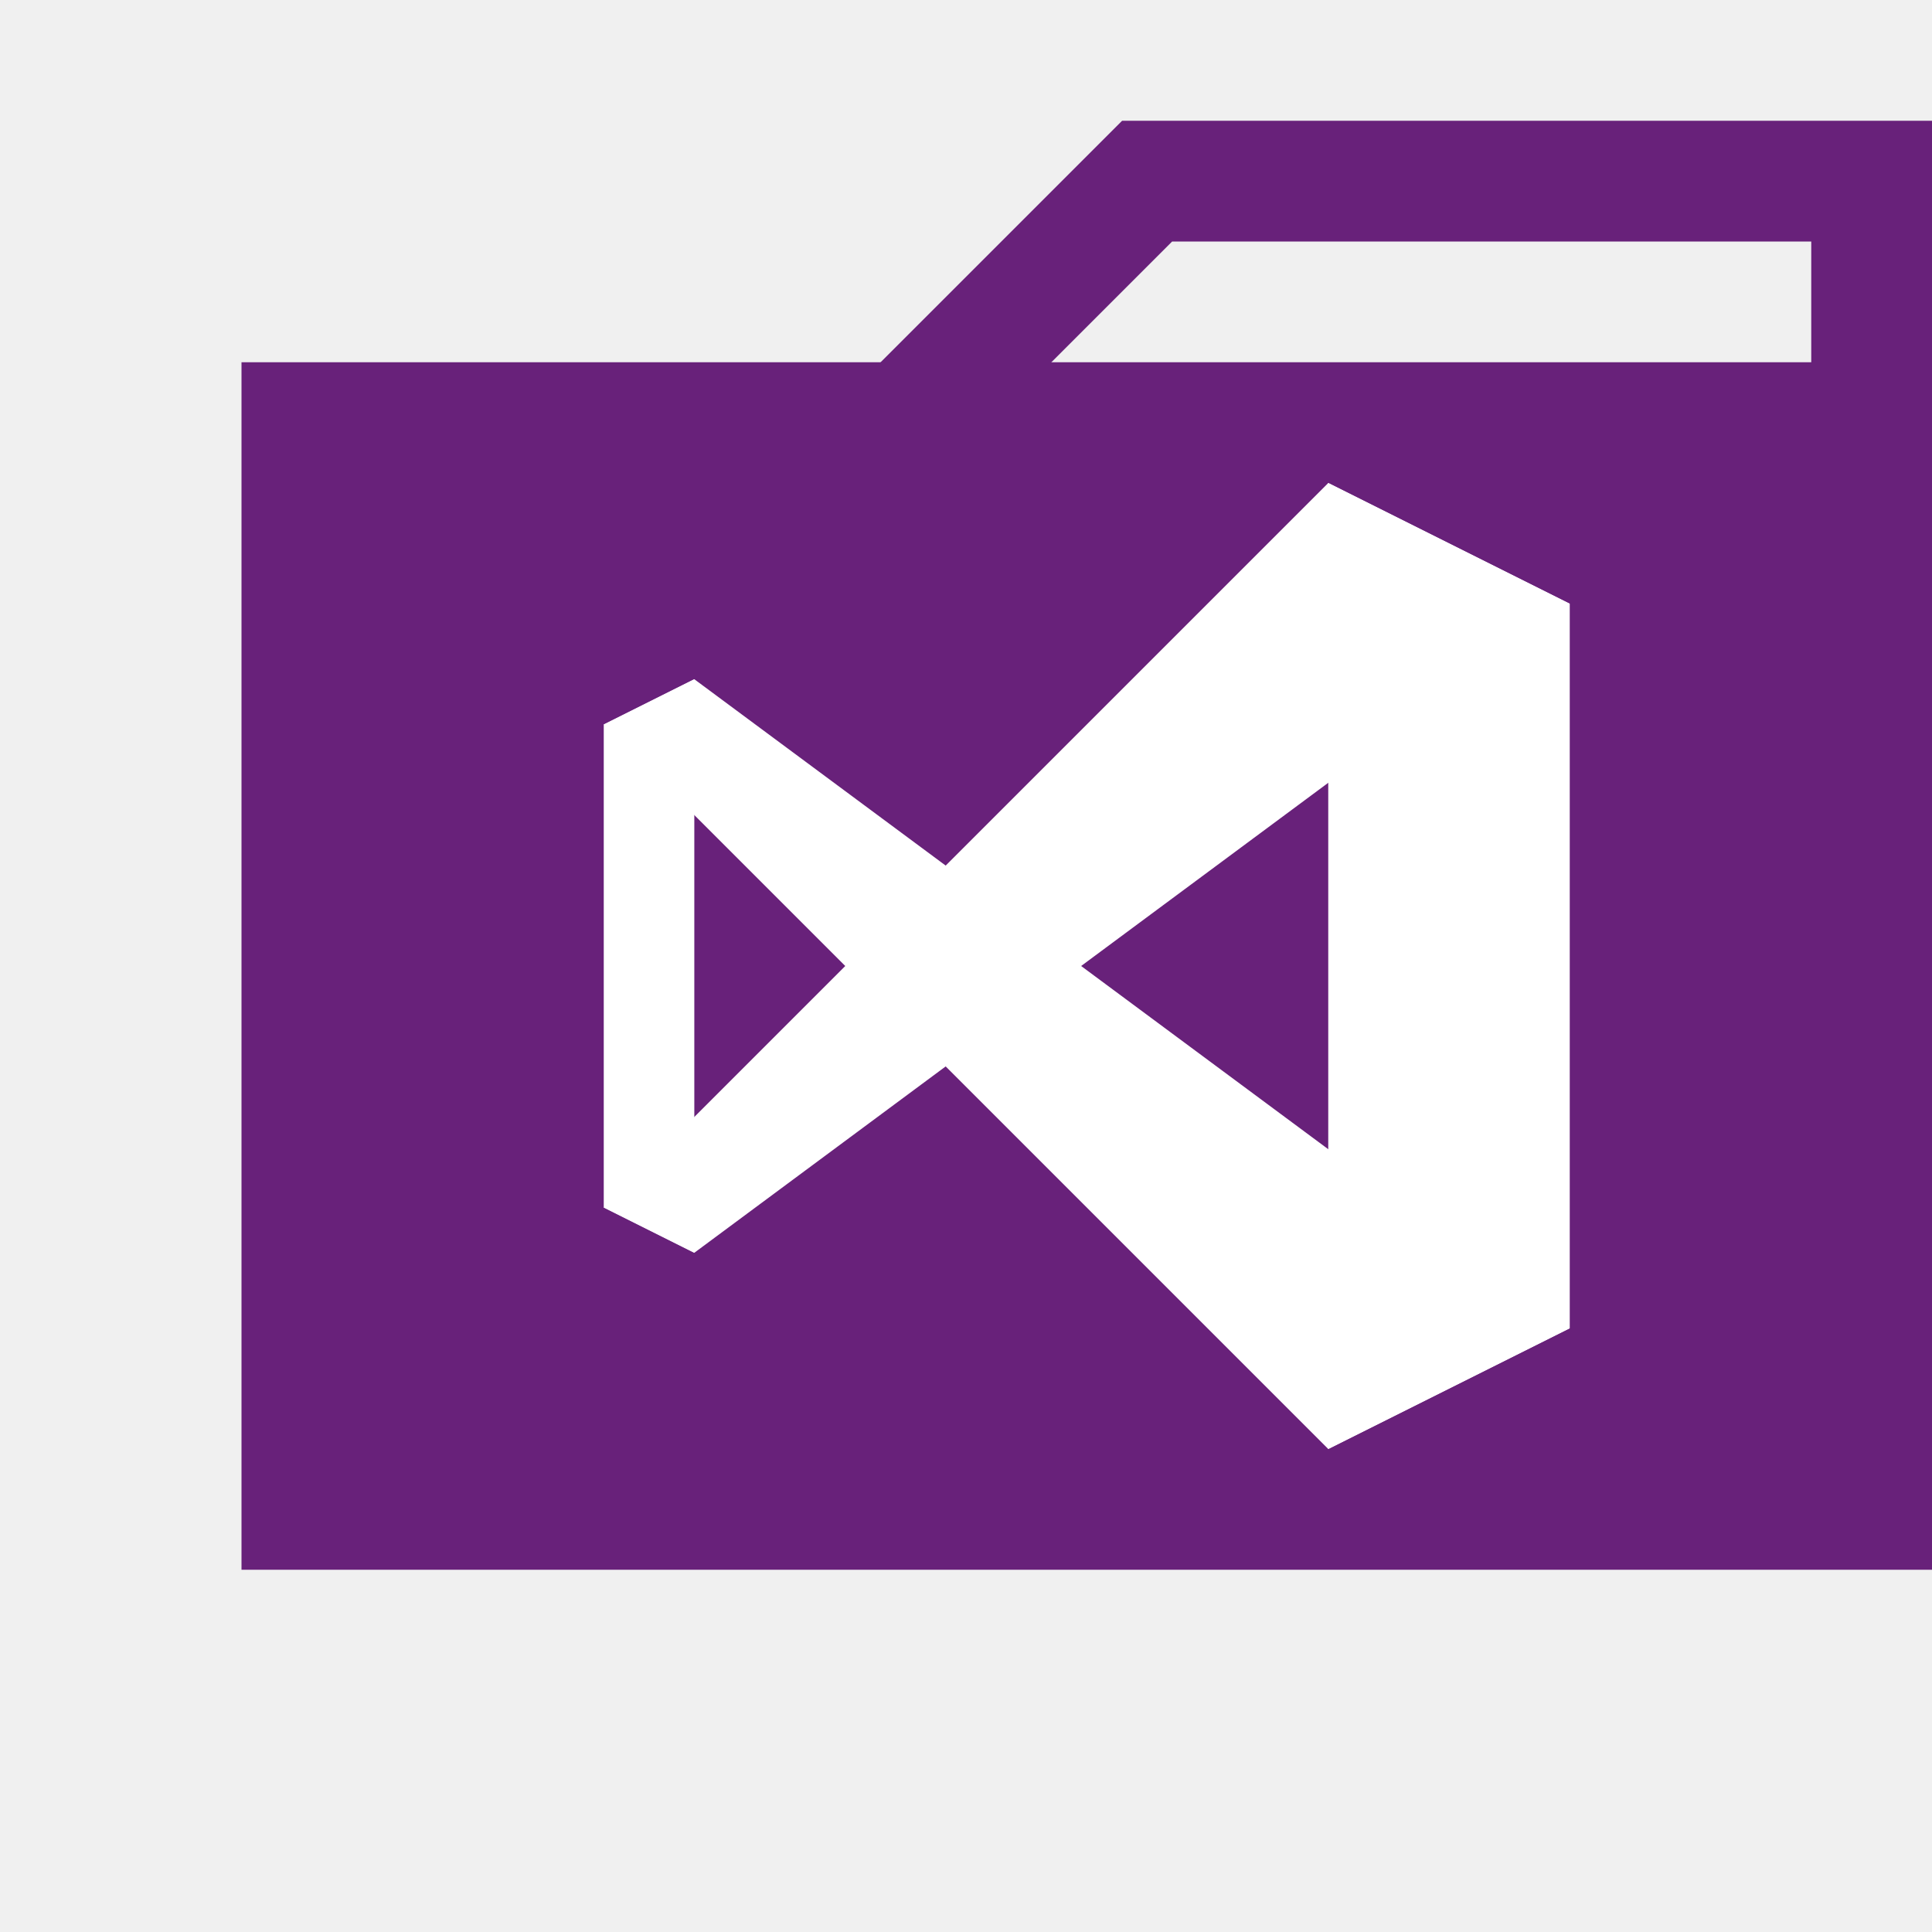
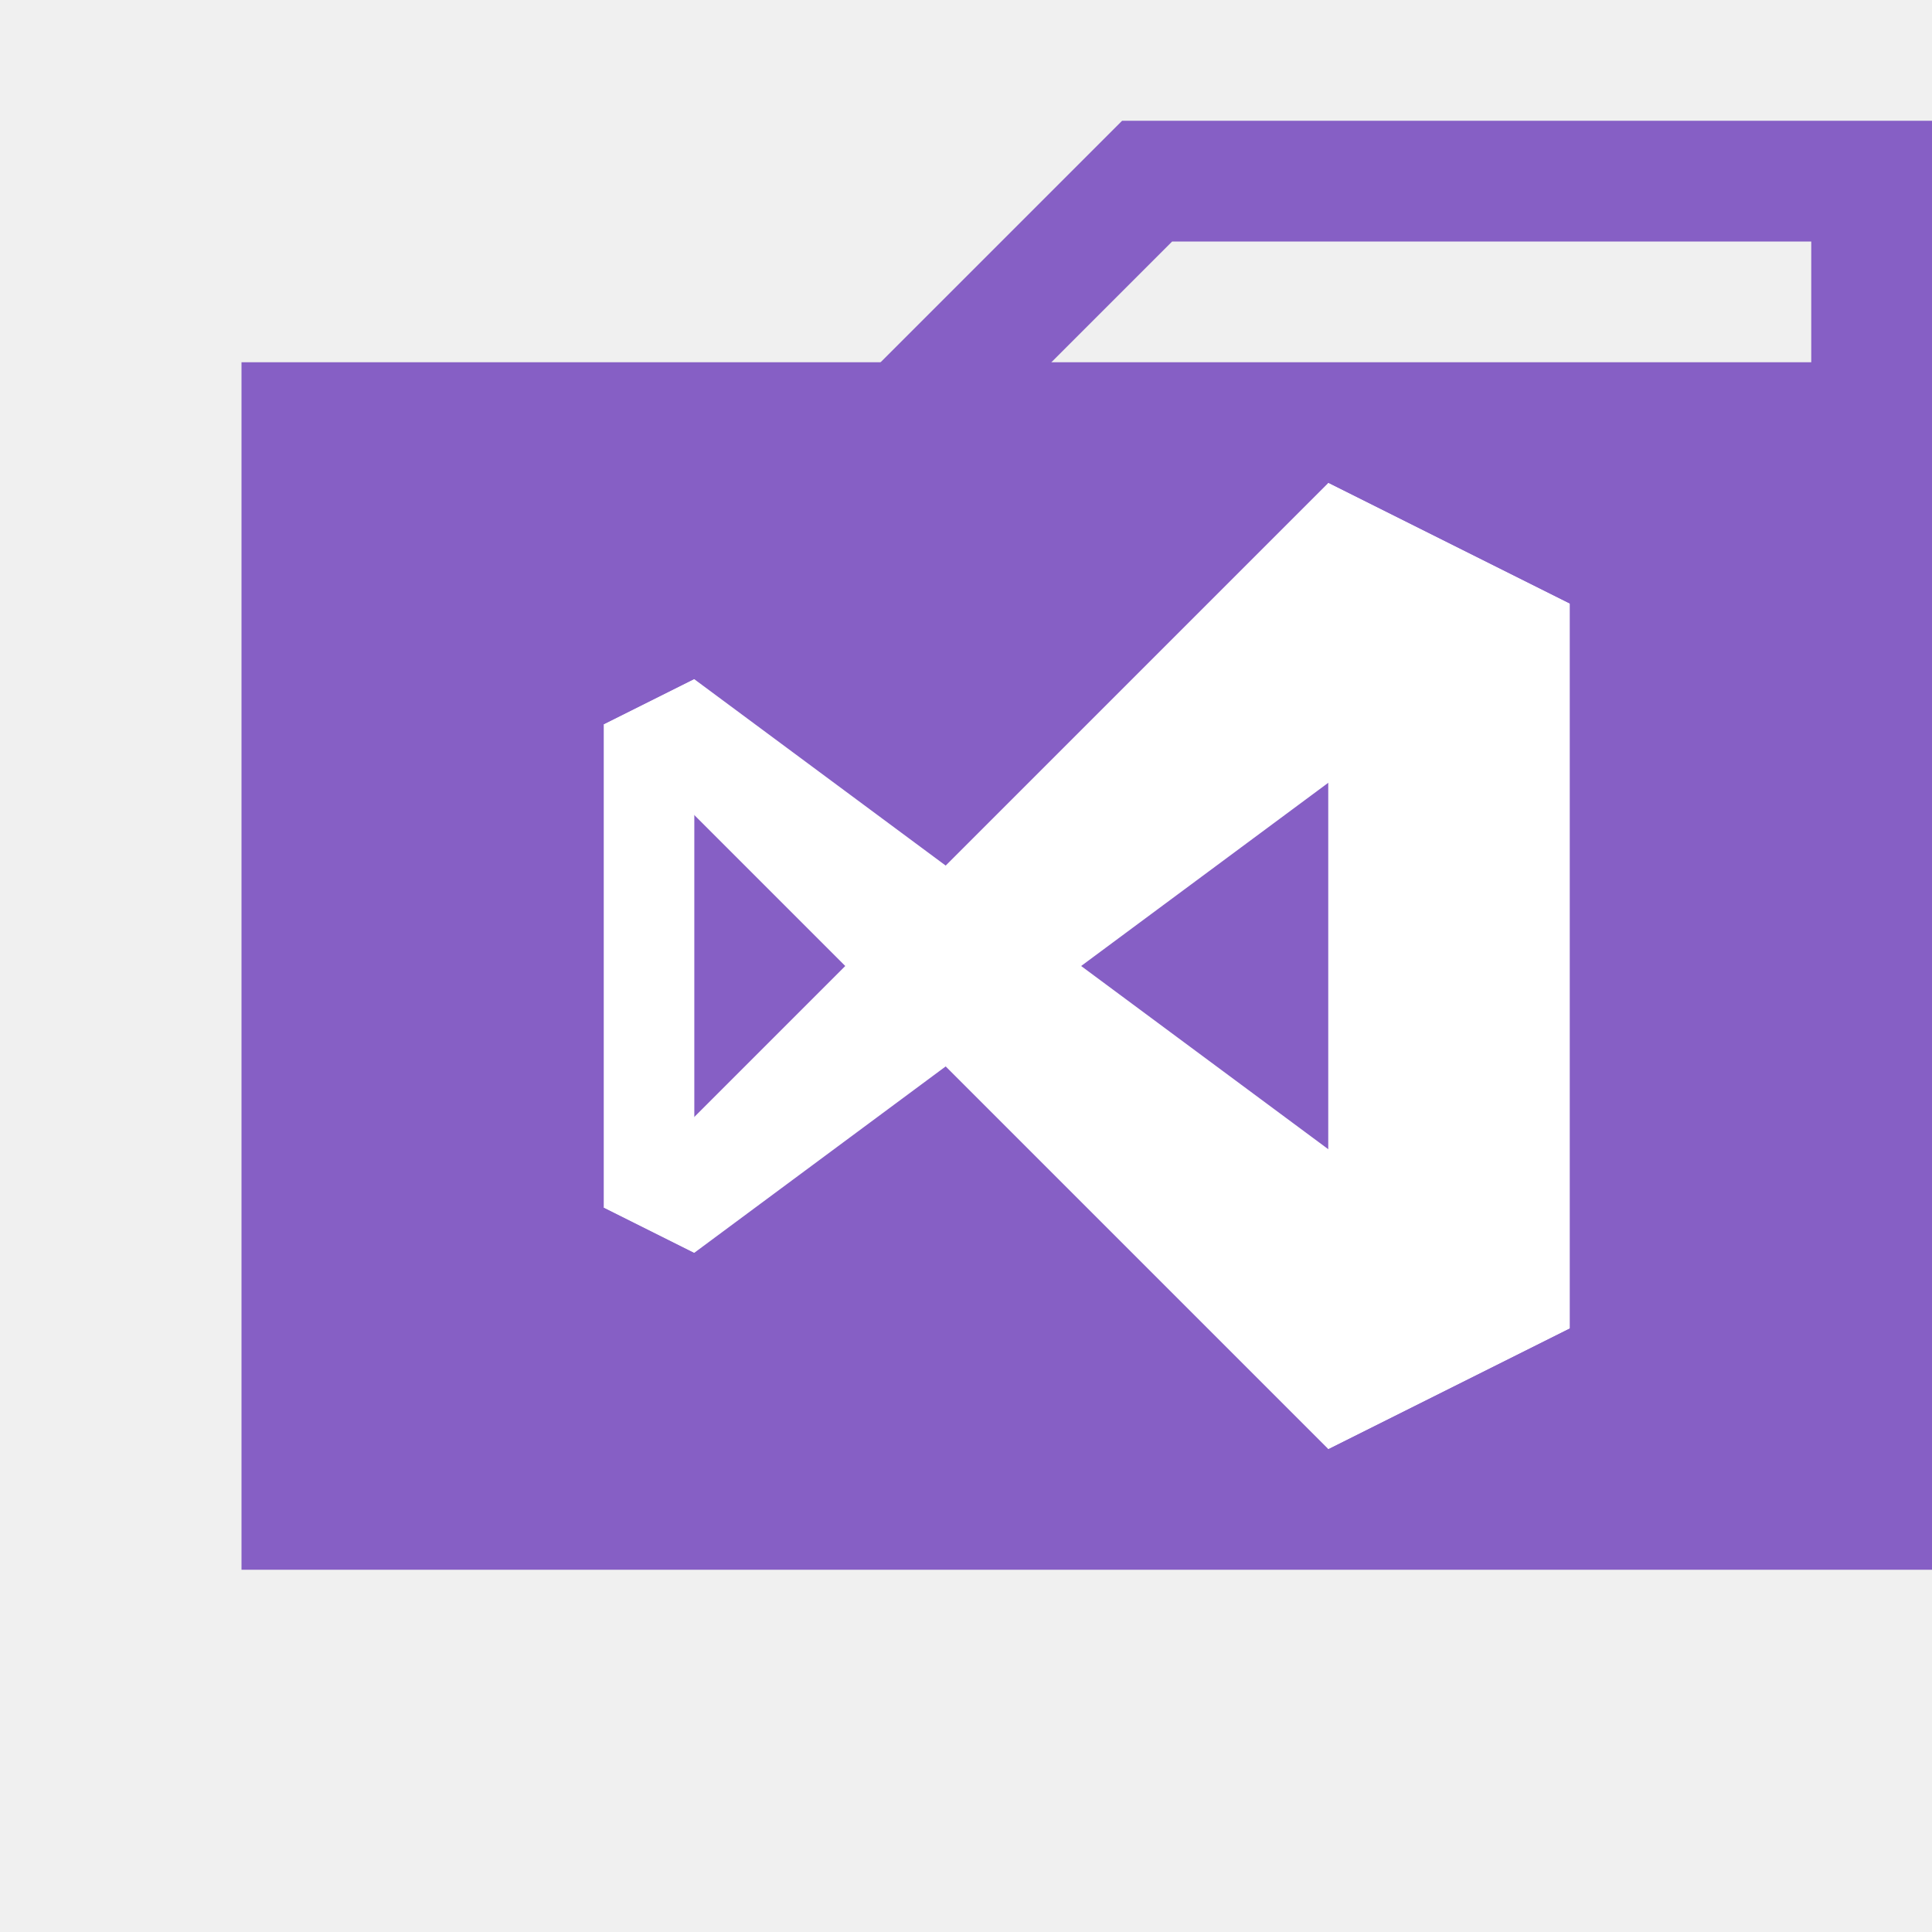
<svg xmlns="http://www.w3.org/2000/svg" width="320" height="320" version="1.1">
-   <rect width="280" height="200" x="40" y="60" fill="#68217a" />
-   <polyline fill="none" stroke="#68217a" stroke-width="20" points="150,70 190,30 310,30 310,70" />
+   <rect width="280" height="200" x="40" y="60" fill="#865fc5" />
+   <polyline fill="none" stroke="#865fc5" stroke-width="20" points="150,70 190,30 310,30 310,70" />
  <g fill="#ffffff" transform="translate(40 60) scale(0.5) translate(120 40)">
    <polygon points="30,65 0,80 0,240 30,255" />
    <polygon points="30,65 320,280 240,320 0,80" />
    <polygon points="30,255 320,40 240,0 0,240" />
    <polygon points="240,0 320,40 320,280 240,320" />
  </g>
</svg>
